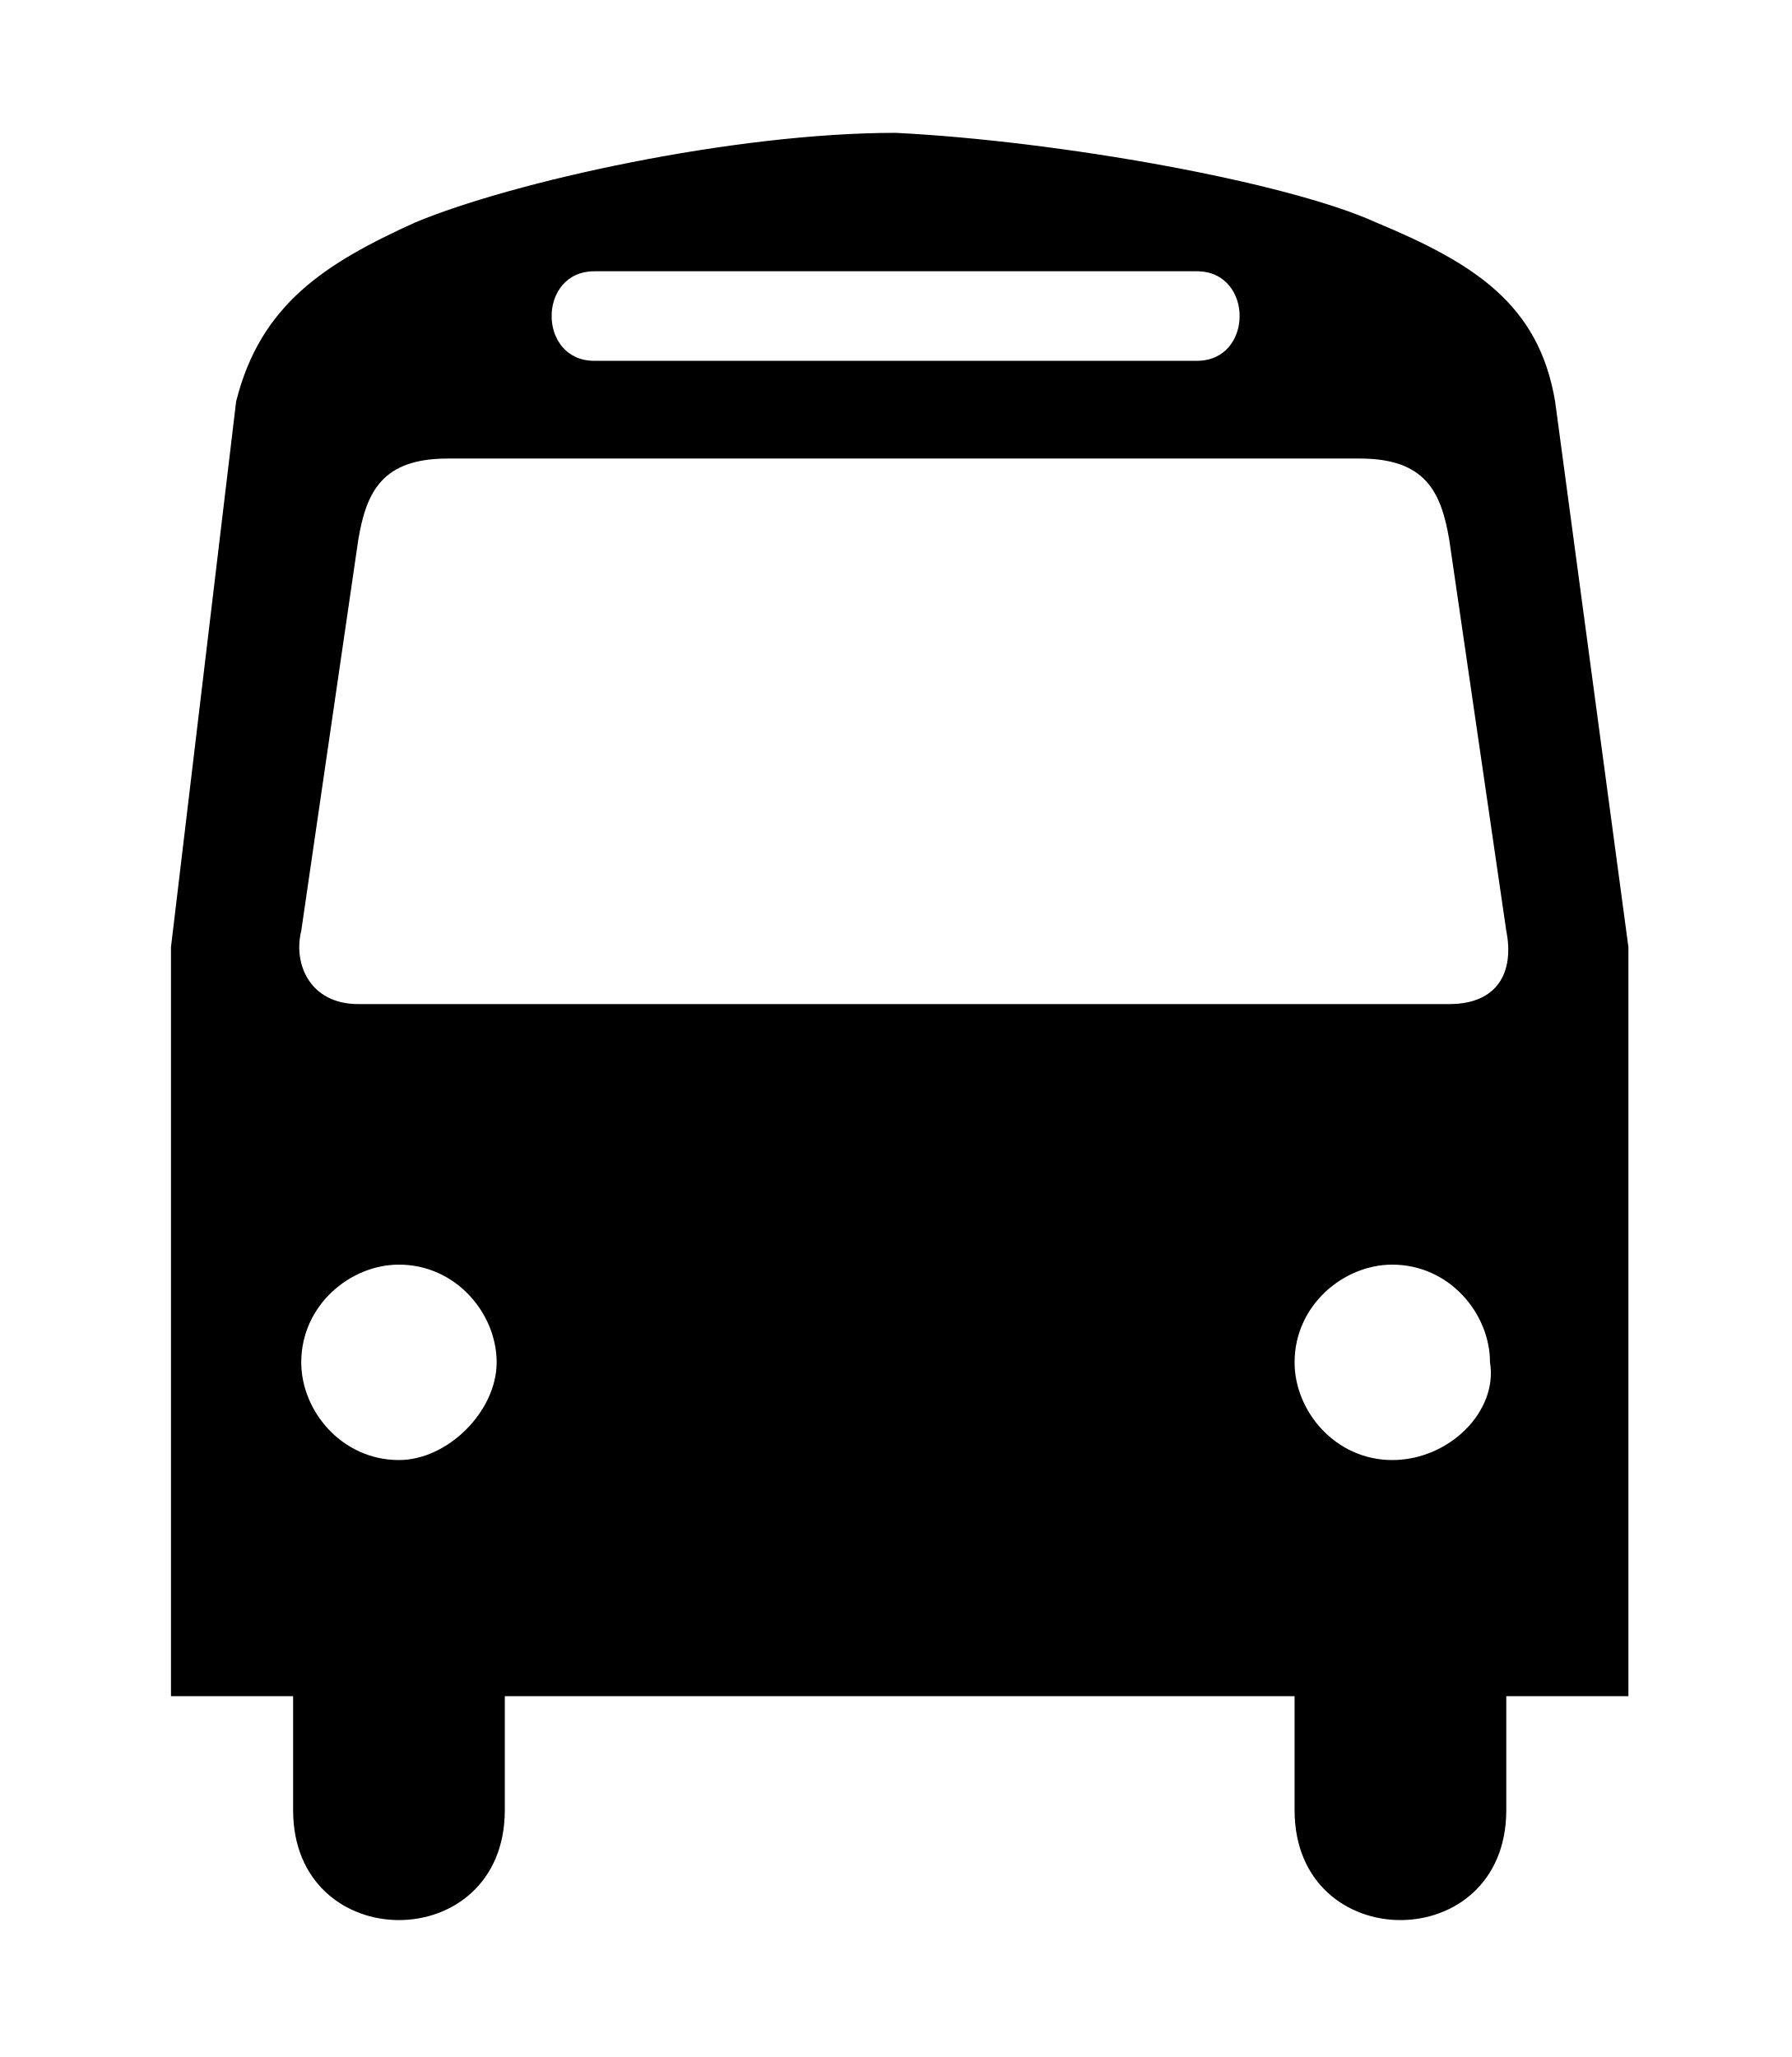
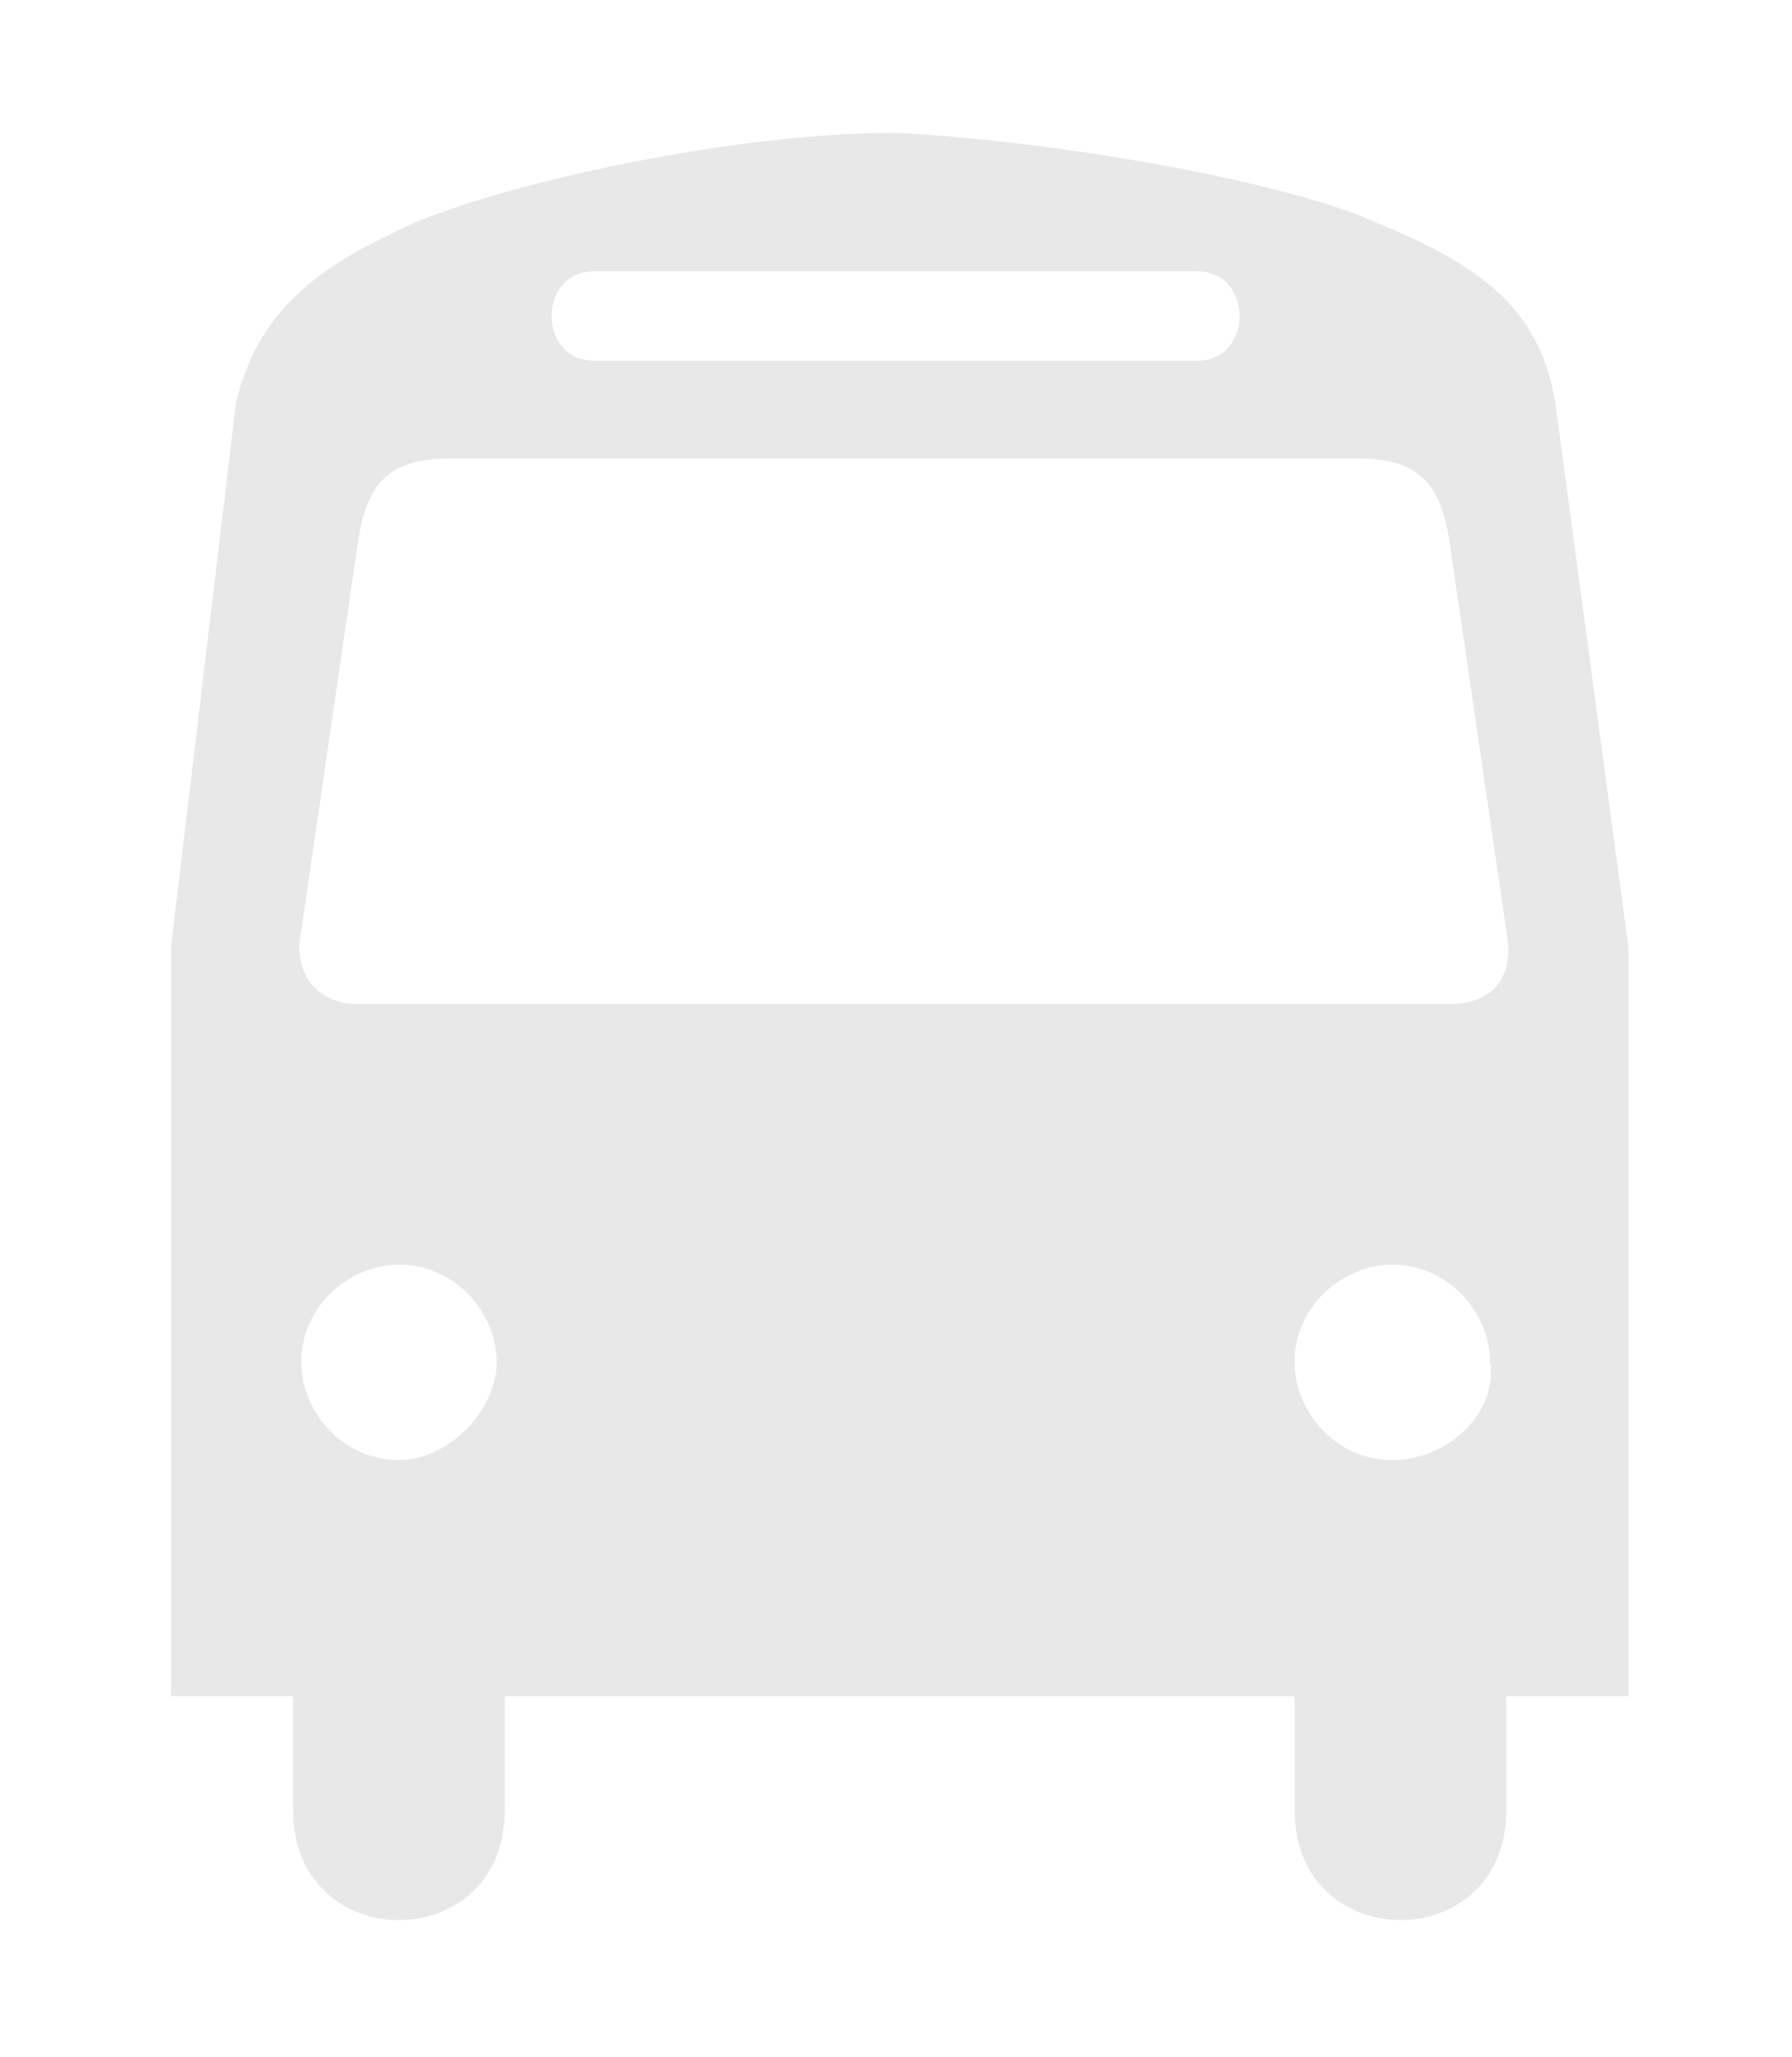
- <svg xmlns="http://www.w3.org/2000/svg" xmlns:xlink="http://www.w3.org/1999/xlink" class="system-shapshot-heading-svg" focusable="false" version="1.1" aria-hidden="true">
+ <svg xmlns="http://www.w3.org/2000/svg" xmlns:xlink="http://www.w3.org/1999/xlink" class="system-shapshot-heading-svg" fill="#e8e8e8" focusable="false" version="1.1" aria-hidden="true">
  <use xlink:href="#icon-bus">
    <svg id="icon-bus" viewBox="0 0 22 22">
      <path d="M19.1,3.3c-0.2-1.2-1-1.7-2.2-2.2c-1.1-0.5-3.9-1-5.9-1.1c-2,0-4.7,0.6-5.9,1.1C4,1.6,3.2,2.1,2.9,3.3L2.1,10             v9.2h1.5v1.4c0,1.8,2.6,1.8,2.6,0v-1.4h4.8h0h4.9v1.4c0,1.8,2.6,1.8,2.6,0v-1.4h1.5V10L19.1,3.3z M7.3,1.7h3.6h3.8             c0.7,0,0.7,1.1,0,1.1h-3.8H7.3C6.6,2.8,6.6,1.7,7.3,1.7z M4.9,16.3c-0.7,0-1.2-0.6-1.2-1.2c0-0.7,0.6-1.2,1.2-1.2             c0.7,0,1.2,0.6,1.2,1.2C6.1,15.7,5.5,16.3,4.9,16.3z M10.9,10.7H4.4c-0.6,0-0.8-0.5-0.7-0.9l0.7-4.8c0.1-0.6,0.3-1,1.1-1h5.5h5.7             c0.8,0,1,0.4,1.1,1l0.7,4.8c0.1,0.5-0.1,0.9-0.7,0.9H10.9z M17.1,16.3c-0.7,0-1.2-0.6-1.2-1.2c0-0.7,0.6-1.2,1.2-1.2             c0.7,0,1.2,0.6,1.2,1.2C18.4,15.7,17.8,16.3,17.1,16.3z" />
    </svg>
  </use>
</svg>
